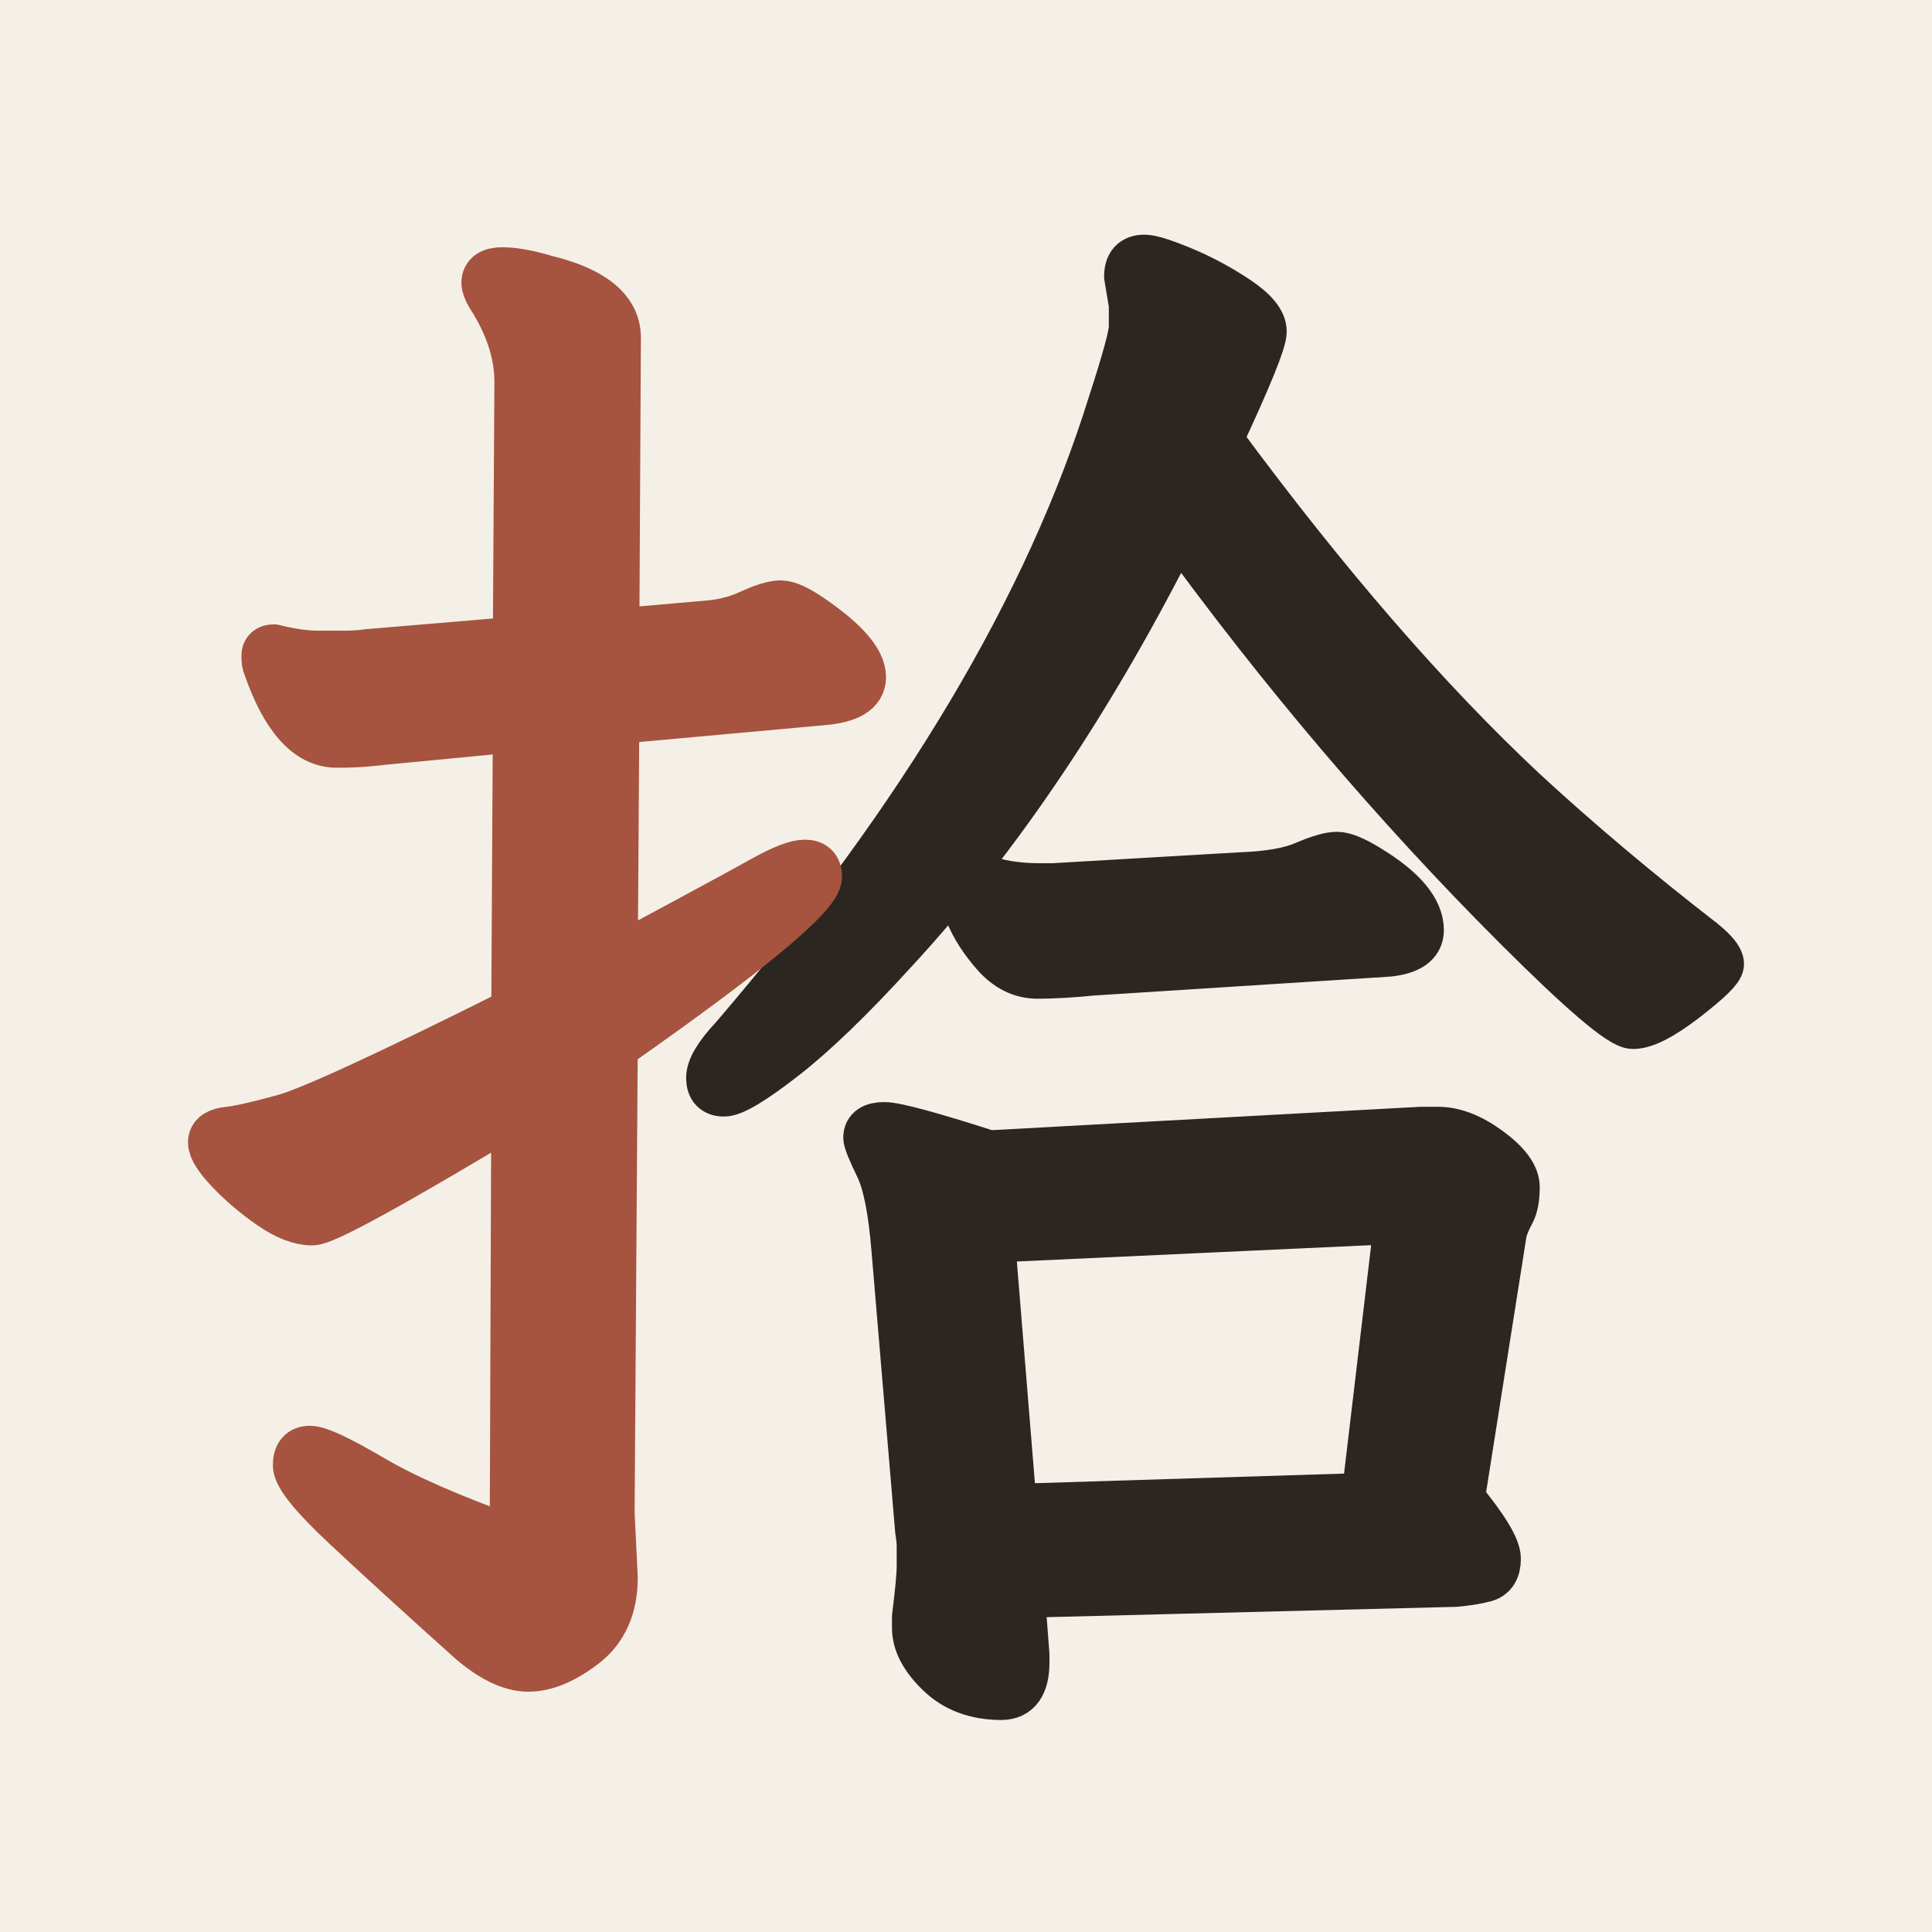
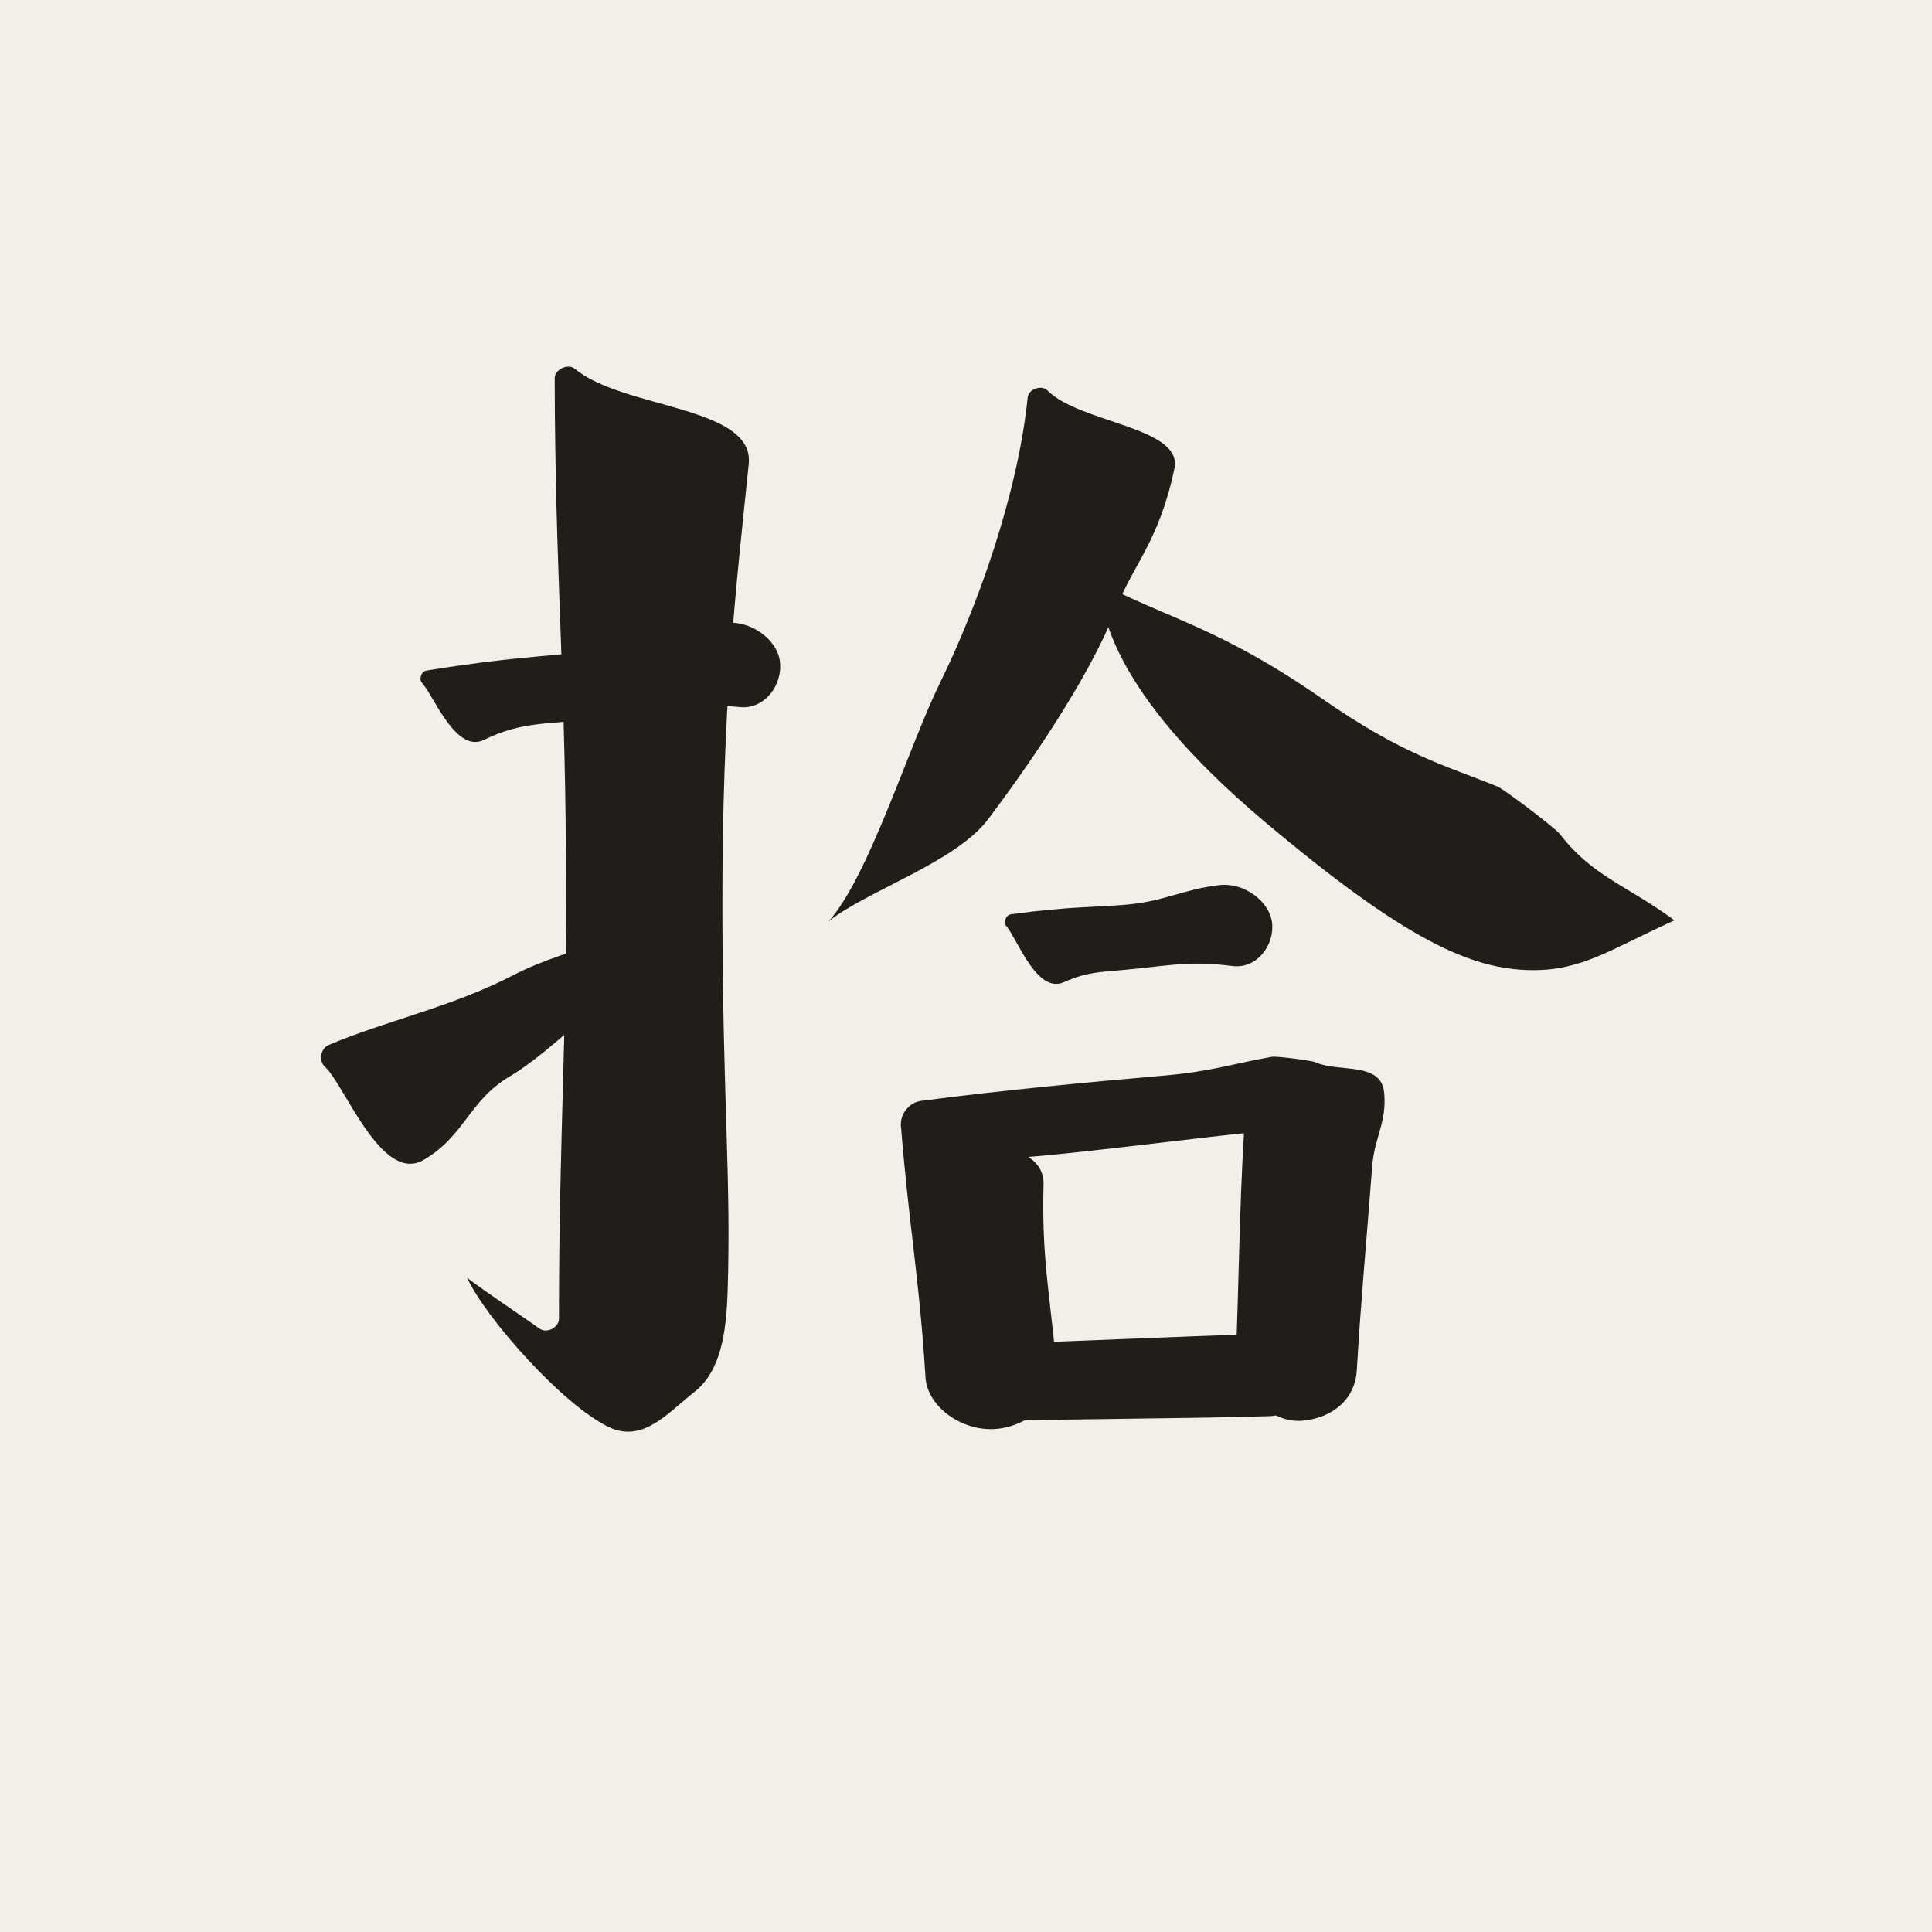
<svg xmlns="http://www.w3.org/2000/svg" viewBox="0 0 1024 1024" width="1024" height="1024">
-   <rect id="background" width="1024" height="1024" fill="#F4F0E7" />
-   <g id="shi-glyph" transform="translate(512 518) scale(0.83287 -0.83287) translate(-506.5 -358)" stroke-linejoin="round">
-     <path id="shi-he" d="M782 204 522 192 536 20 761 27Z M821 26Q844 -2 844.0 -12.0Q844 -22 836.5 -24.0Q829 -26 818 -27L541 -34L544 -73V-78Q544 -99 529 -99Q505 -99 490.0 -84.5Q475 -70 475 -56V-49Q478 -25 478 -17V-4Q478 0 477 6L462 184Q459 222 451.5 237.5Q444 253 444 256Q444 263 454.5 263.0Q465 263 521 245L796 260H807Q822 260 839.0 247.5Q856 235 856.0 224.5Q856 214 853.0 208.5Q850 203 848 197Z M587 362Q567 360 552.0 360.0Q537 360 525.5 373.0Q514 386 508.5 399.5Q503 413 503 414Q503 421 510 421Q514 421 526.0 418.0Q538 415 554 415H562L682 422Q708 423 722.0 429.0Q736 435 742.5 435.0Q749 435 762 427Q795 407 795 388Q795 376 775 374Z M667 700Q768 563 861 476Q913 428 975 380Q986 371 986.0 366.5Q986 362 964.0 345.0Q942 328 931.0 328.0Q920 328 857 391Q742 506 641 645Q560 483 460 375Q419 330 390.0 307.5Q361 285 352.5 285.0Q344 285 344.0 294.0Q344 303 359 319Q540 530 600 724Q613 764 613 772V786L610 804Q610 815 620 815Q626 815 644.0 807.5Q662 800 678.5 789.0Q695 778 695.0 769.0Q695 760 667 700Z" fill="#2B2622" stroke="#2B2622" stroke-width="31.22" />
-     <path id="shi-hand" d="M66 567Q82 563 94 563H112Q119 563 126 564L221 572L222 737Q222 764 204 792Q201 797 201 800Q201 807 211.5 807.0Q222 807 239 802Q284 791 284 765L283 577L340 582Q356 583 369.0 589.0Q382 595 388.5 595.0Q395 595 408 586Q440 564 440 549Q440 536 415 534L283 522L282 368Q308 382 334.0 396.0Q360 410 378.0 420.0Q396 430 404.0 430.0Q412 430 412 422Q412 405 282 314L280 17L282 -24Q282 -52 263.0 -66.5Q244 -81 228.0 -81.0Q212 -81 192 -64Q143 -20 112.0 9.0Q81 38 81.0 47.5Q81 57 89.0 57.0Q97 57 128.5 38.5Q160 20 219 -1L220 274Q102 203 90.5 203.0Q79 203 64.5 213.0Q50 223 38.5 235.0Q27 247 27.0 253.0Q27 259 37.0 260.0Q47 261 72.5 268.0Q98 275 220 336L221 517L148 510Q137 509 128.0 508.0Q119 507 106 507Q79 507 62 556Q61 558 61.0 562.5Q61 567 66 567Z" fill="#A6533F" stroke="#A6533F" stroke-width="31.22" />
+   <rect id="background" width="1024" height="1024" fill="#F4EFE6" />
+   <g id="shi-glyph" transform="translate(82.06 67.039) scale(0.841)" fill="#221D19">
+     <path id="shi-s1" d="M168.5 350.8C166.2 348.4 167.9 343.4 171.2 342.9C224.4 334.3 245.3 334.2 273.8 330.8C308.2 326.6 324.3 317.9 358.6 313C374.8 310.6 392 322.9 393.9 336.8C396 351.5 384.5 367.6 368.6 365.9C333.1 362.3 315.1 368.2 279.8 372.9C248.7 377.1 232.1 374.4 207.4 386.6C189.6 395.3 175.7 358.5 168.5 350.8Z" />
+     <path id="shi-s2" d="M252 158.8C251.9 153.1 260.5 149.1 264.8 152.8C295.2 178.1 378 176.1 374.3 212.7C366.2 291.3 357.5 364 357.7 492.5C357.8 613.4 363.3 661.8 361 734.3C360.1 760.6 356.6 784.5 340.1 797.5C323.5 810.5 307.9 829.8 286.4 819.8C257.8 806.4 209 751.8 196.8 725.6C209.4 735.1 229.7 748.6 242.6 757.7C247.1 760.8 254.7 756.9 254.7 751.4C254.7 635.1 259.8 577 259.1 460.6C258.4 339.9 252.3 279.6 252 158.8Z" />
+     <path id="shi-s3" d="M107.3 592.7C103.1 589 104.4 581.1 109.5 578.9C144.2 564 187.4 554.9 225.6 535C263.9 515.2 313.5 509.4 355.6 485.4C313.6 519 256.2 579.4 223.8 598.6C197.7 614 195.6 636 169.4 651.3C142.9 666.7 119.5 603.7 107.3 592.7Z" />
+     <path id="shi-s4" d="M550.1 170.7C550.7 165.5 558.9 162.6 562.6 166.4C582.5 186.8 648 189.4 642.6 215.5C632.9 261.7 616.3 276.4 605.8 303.9C588.1 350.1 545.6 409.5 525 436.8C504.3 464 448.2 481.9 424.6 501C450 472.8 474.9 391.2 495 350.3C518.5 302.5 544 231.2 550.1 170.7Z" />
+     <path id="shi-s5" d="M594.7 287.2C637.2 309.8 670.6 315.5 734.9 360.1C786.8 396.2 812.4 402.3 846.2 416C850.4 417.7 882.6 442.2 885.3 445.7C906.2 472.8 926.8 477.6 957.7 500.3C917.2 518.7 899.8 531.7 868.7 531.7C829.9 531.7 787.9 512.7 698.8 437.6C600.2 354.3 597.1 304.3 594.7 287.2Z" />
+     <path id="shi-s6" d="M536.7 504C534.6 501.6 536.3 497 539.5 496.5C578 491.3 593 492.2 613.7 490.3C637 488 647.7 480.9 670.9 478.1C686.5 476.3 702.6 488.4 704.1 501.8C705.8 516 694.4 531.1 679.1 529.1C655 526 642.6 528.2 618.4 530.8C598.9 532.9 588.8 532.1 573.1 539.2C555.8 547.2 543.4 511.6 536.7 504Z" />
+     <path id="shi-s7" d="M470.2 629.6C469.9 625 476.6 621.2 480.3 623.9C506.5 642.6 560.9 636.9 560.1 666.9C558.9 712 563.8 734.1 567.9 777.6C569.9 798.2 556.7 816.1 534.3 820.3C511.1 824.6 486.9 807.7 485.7 788.4C481.9 726.2 475.1 691.7 470.2 629.6Z" />
+     <path id="shi-s8" d="M470.2 629.6C469.7 622.3 475.5 615.1 482.8 614.1C533.5 607.4 590.6 602.1 635.4 598.2C666.3 595.6 679.7 590.5 704.1 586.3C706.9 585.8 728.7 588.6 731.3 589.7C746.2 596.5 773.2 588.9 774.8 609.3C776.4 628.1 768.6 636.9 767.2 655.5C762.9 711.6 760.3 737.3 757.5 784.1C756.4 801.9 742.5 814.1 722.8 815.7C702.4 817.3 680.5 794.7 681.2 777.5C683.3 727.1 683.4 684.9 686.4 634.5C635.5 639.6 534.2 654.1 497.5 651.4C484.7 650.4 470.8 637.1 470.2 629.6Z" />
+     <path id="shi-s9" d="M524.7 767.3C586.4 765.5 639.2 762.7 700.8 760.9C715.5 760.5 723.2 774.9 723.5 787.1C723.9 799.2 716.9 812.4 702.3 812.8C640.7 814.6 587.8 814.2 526.2 816C512.8 816.4 505.1 804.4 504.7 792.2C504.4 780 511.3 767.6 524.7 767.3Z" />
  </g>
</svg>
